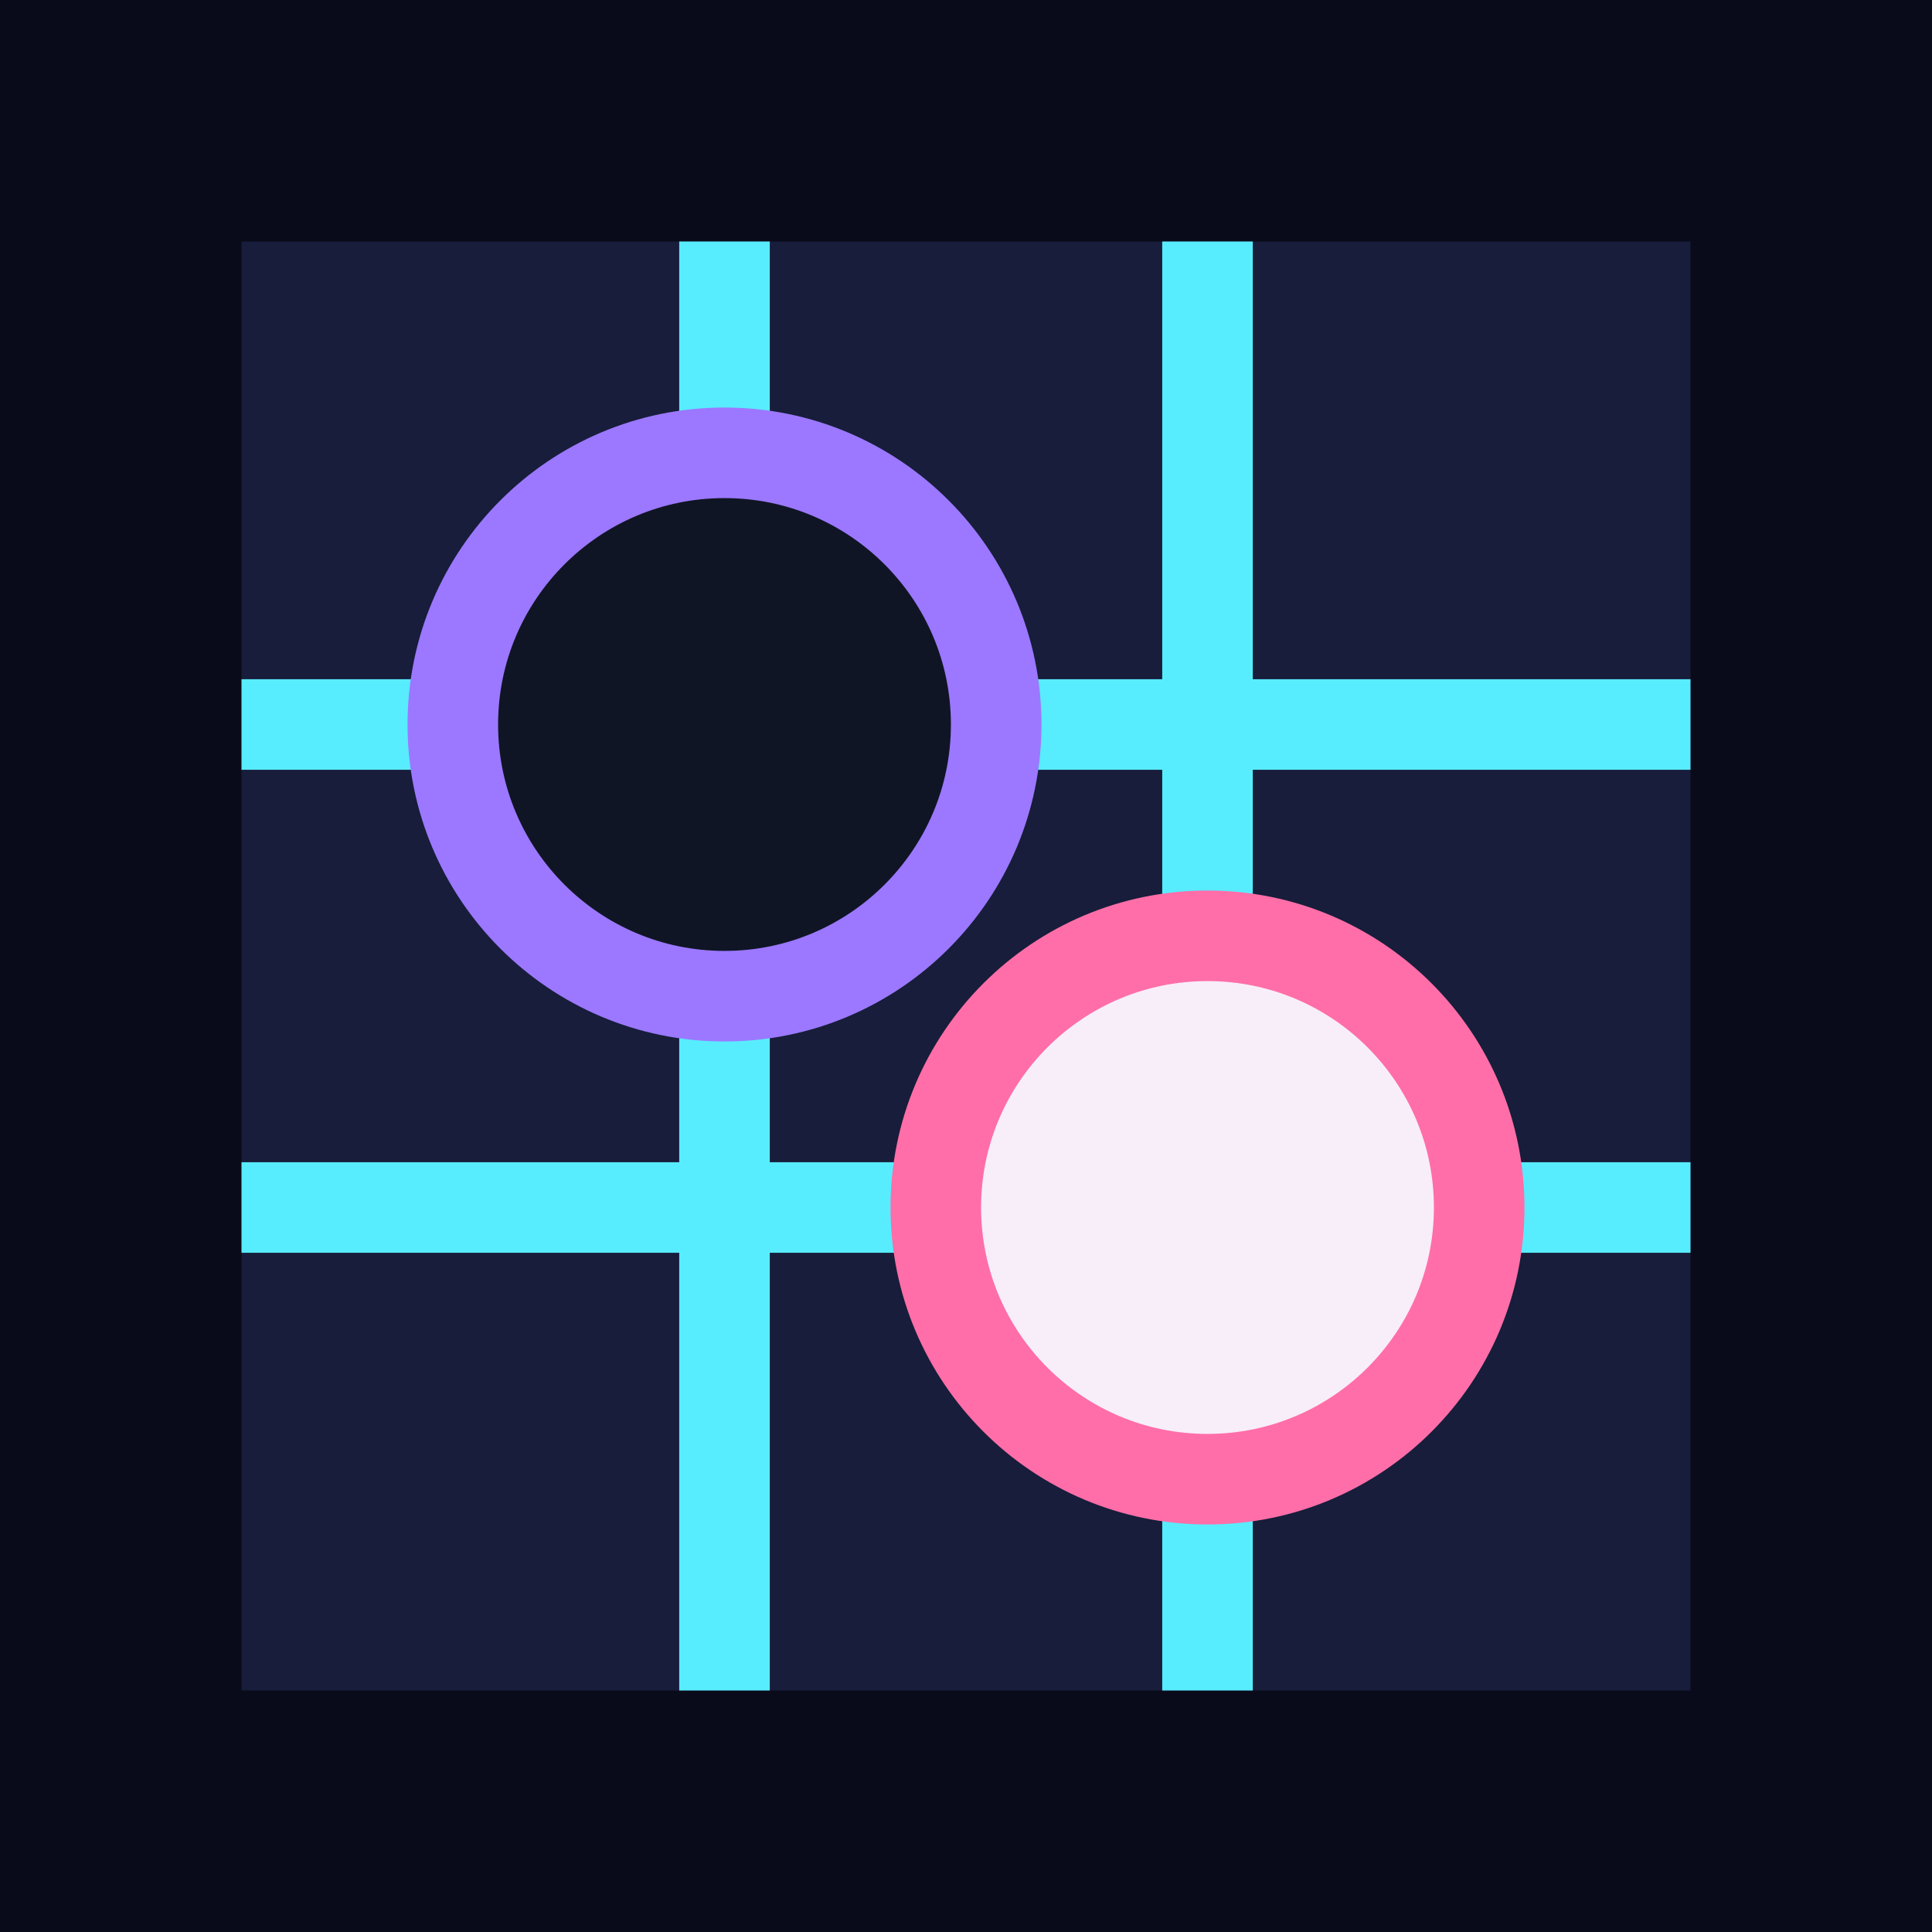
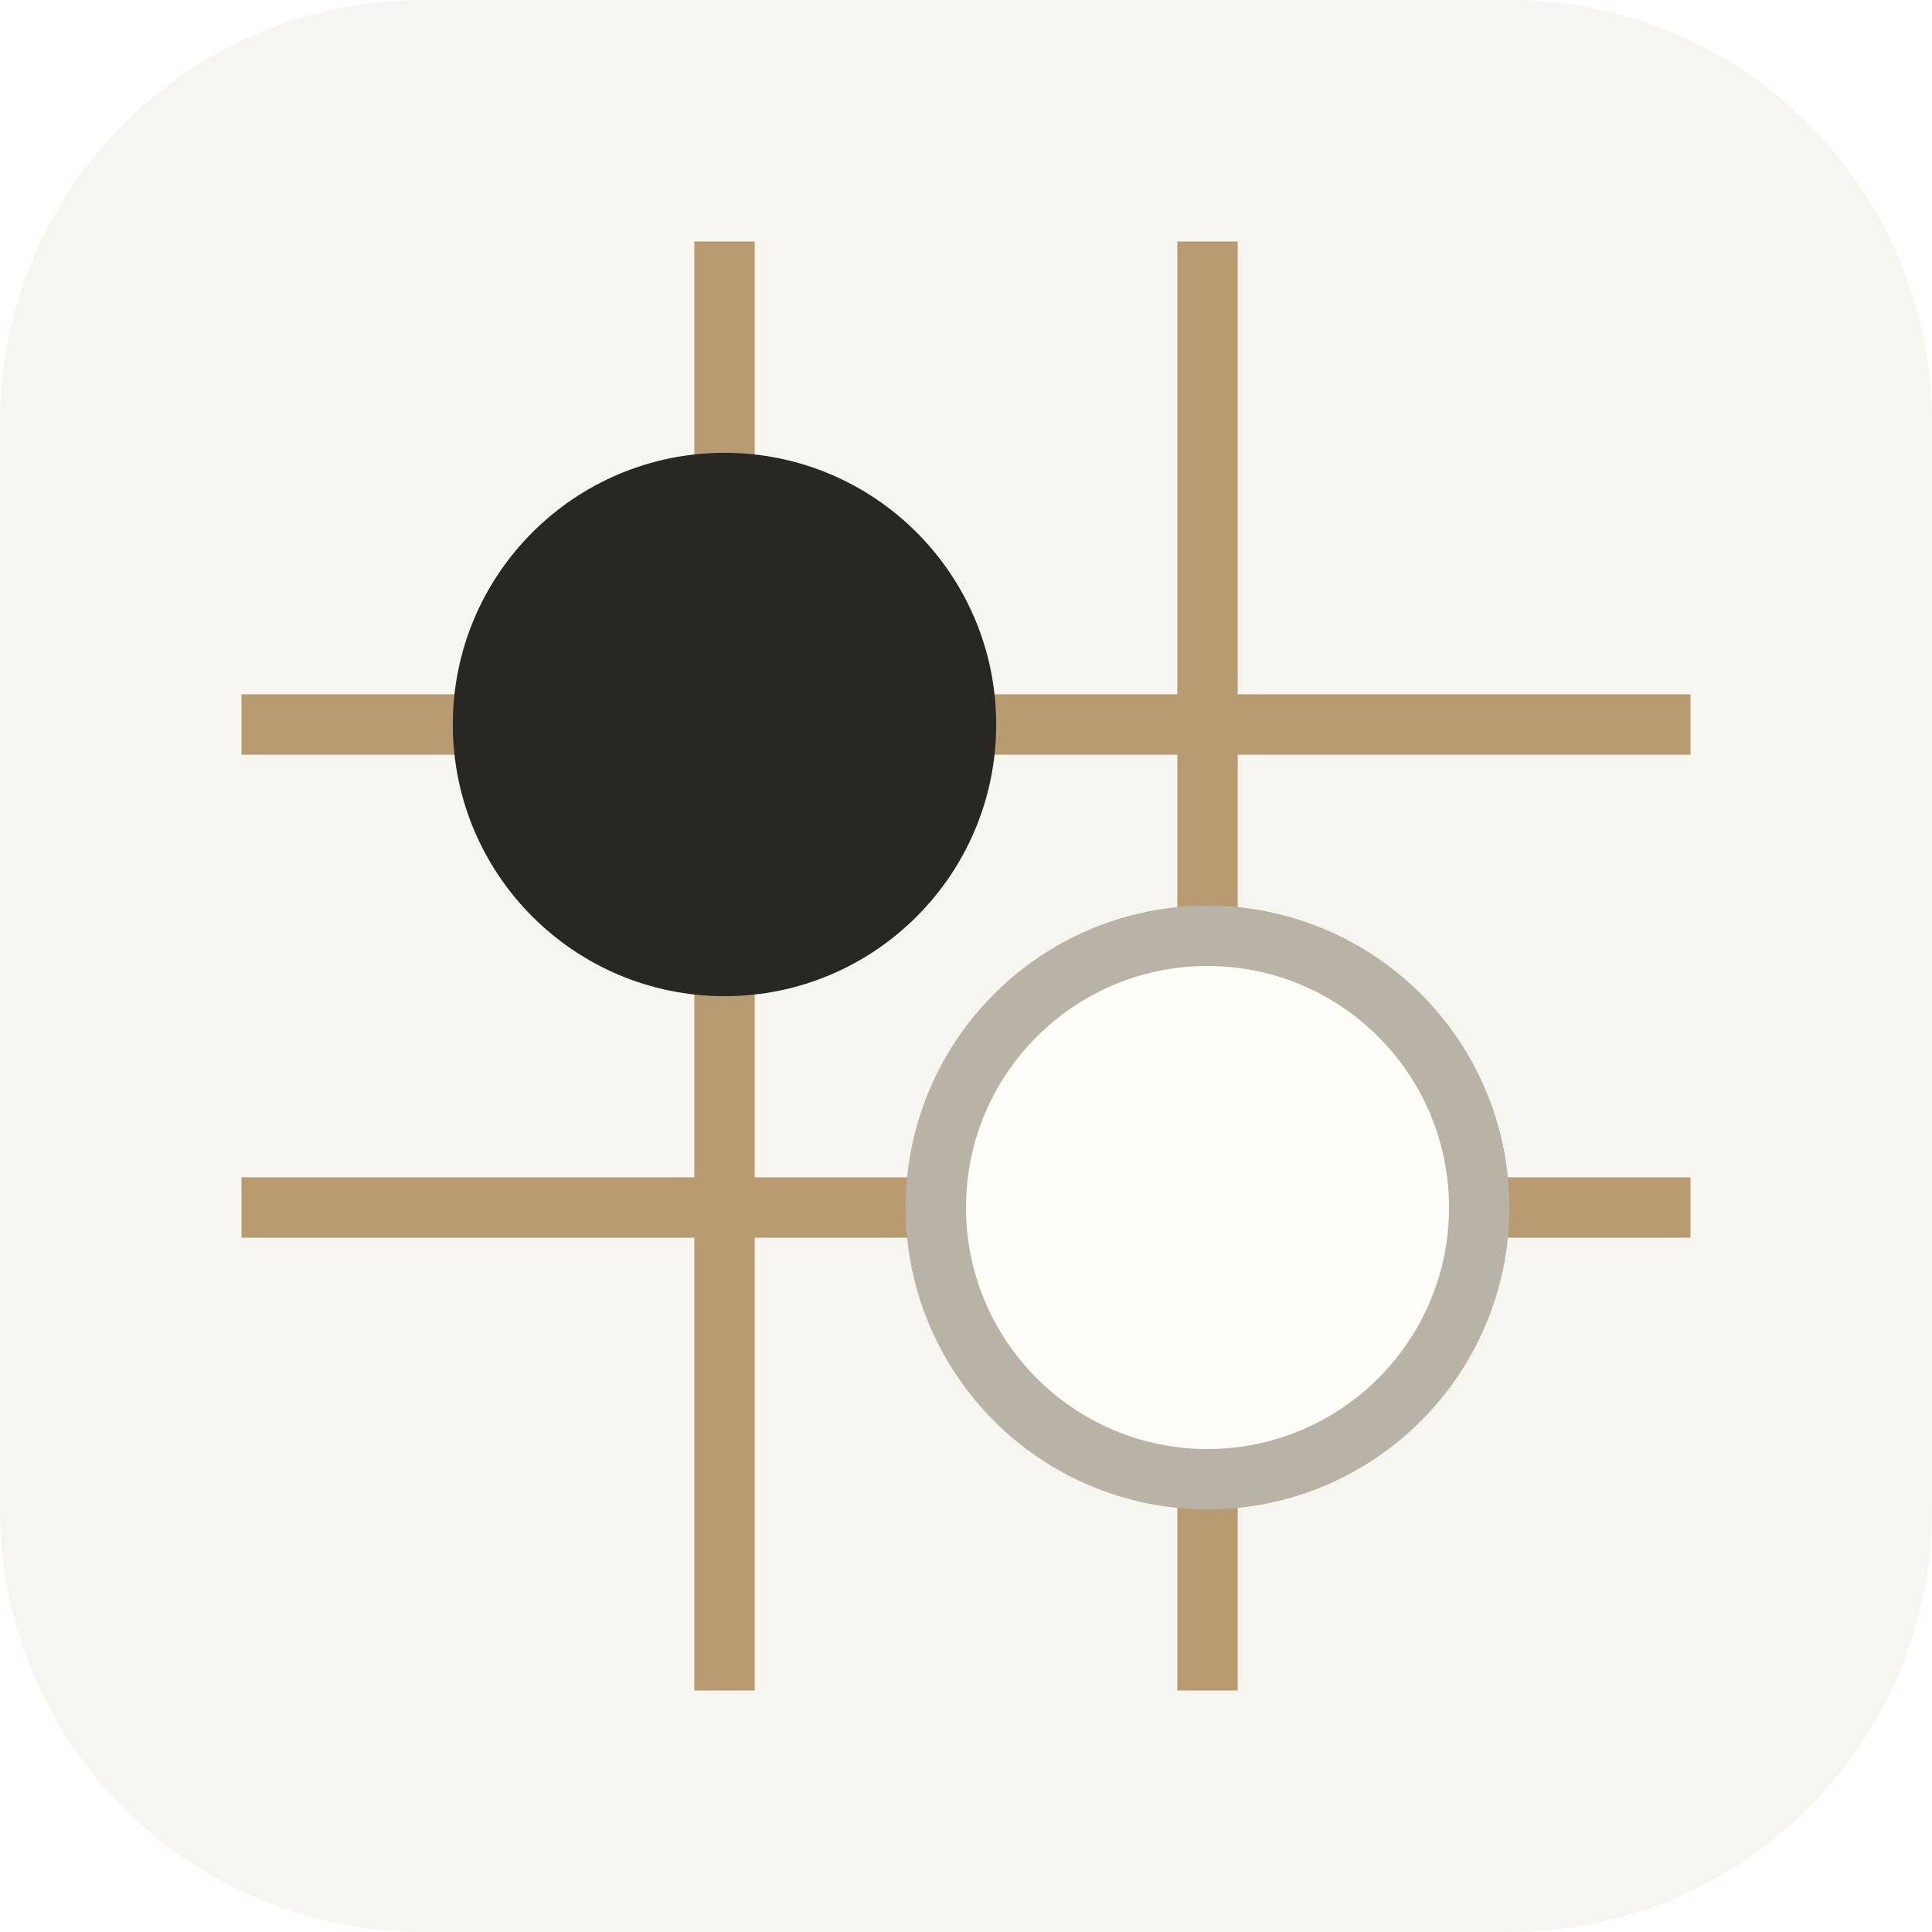
<svg xmlns="http://www.w3.org/2000/svg" viewBox="0 0 64 64">
-   <rect width="64" height="64" fill="#090b1a" />
-   <rect x="8" y="8" width="48" height="48" fill="#171d3a" />
-   <path d="M8 24h48M8 40h48M24 8v48M40 8v48" stroke="#58ecff" stroke-width="3" />
-   <circle cx="24" cy="24" r="9" fill="#101525" stroke="#9b78ff" stroke-width="3" />
-   <circle cx="40" cy="40" r="9" fill="#f7eefa" stroke="#ff6ea8" stroke-width="3" />
+   <rect width="64" height="64" rx="14" fill="#f7f5ef" />
+   <path d="M8 24h48M8 40h48M24 8v48M40 8v48" stroke="#b99b72" stroke-width="2" />
+   <circle cx="24" cy="24" r="9" fill="#282724" />
+   <circle cx="40" cy="40" r="9" fill="#fffdf8" stroke="#b9b2a6" stroke-width="2" />
</svg>
